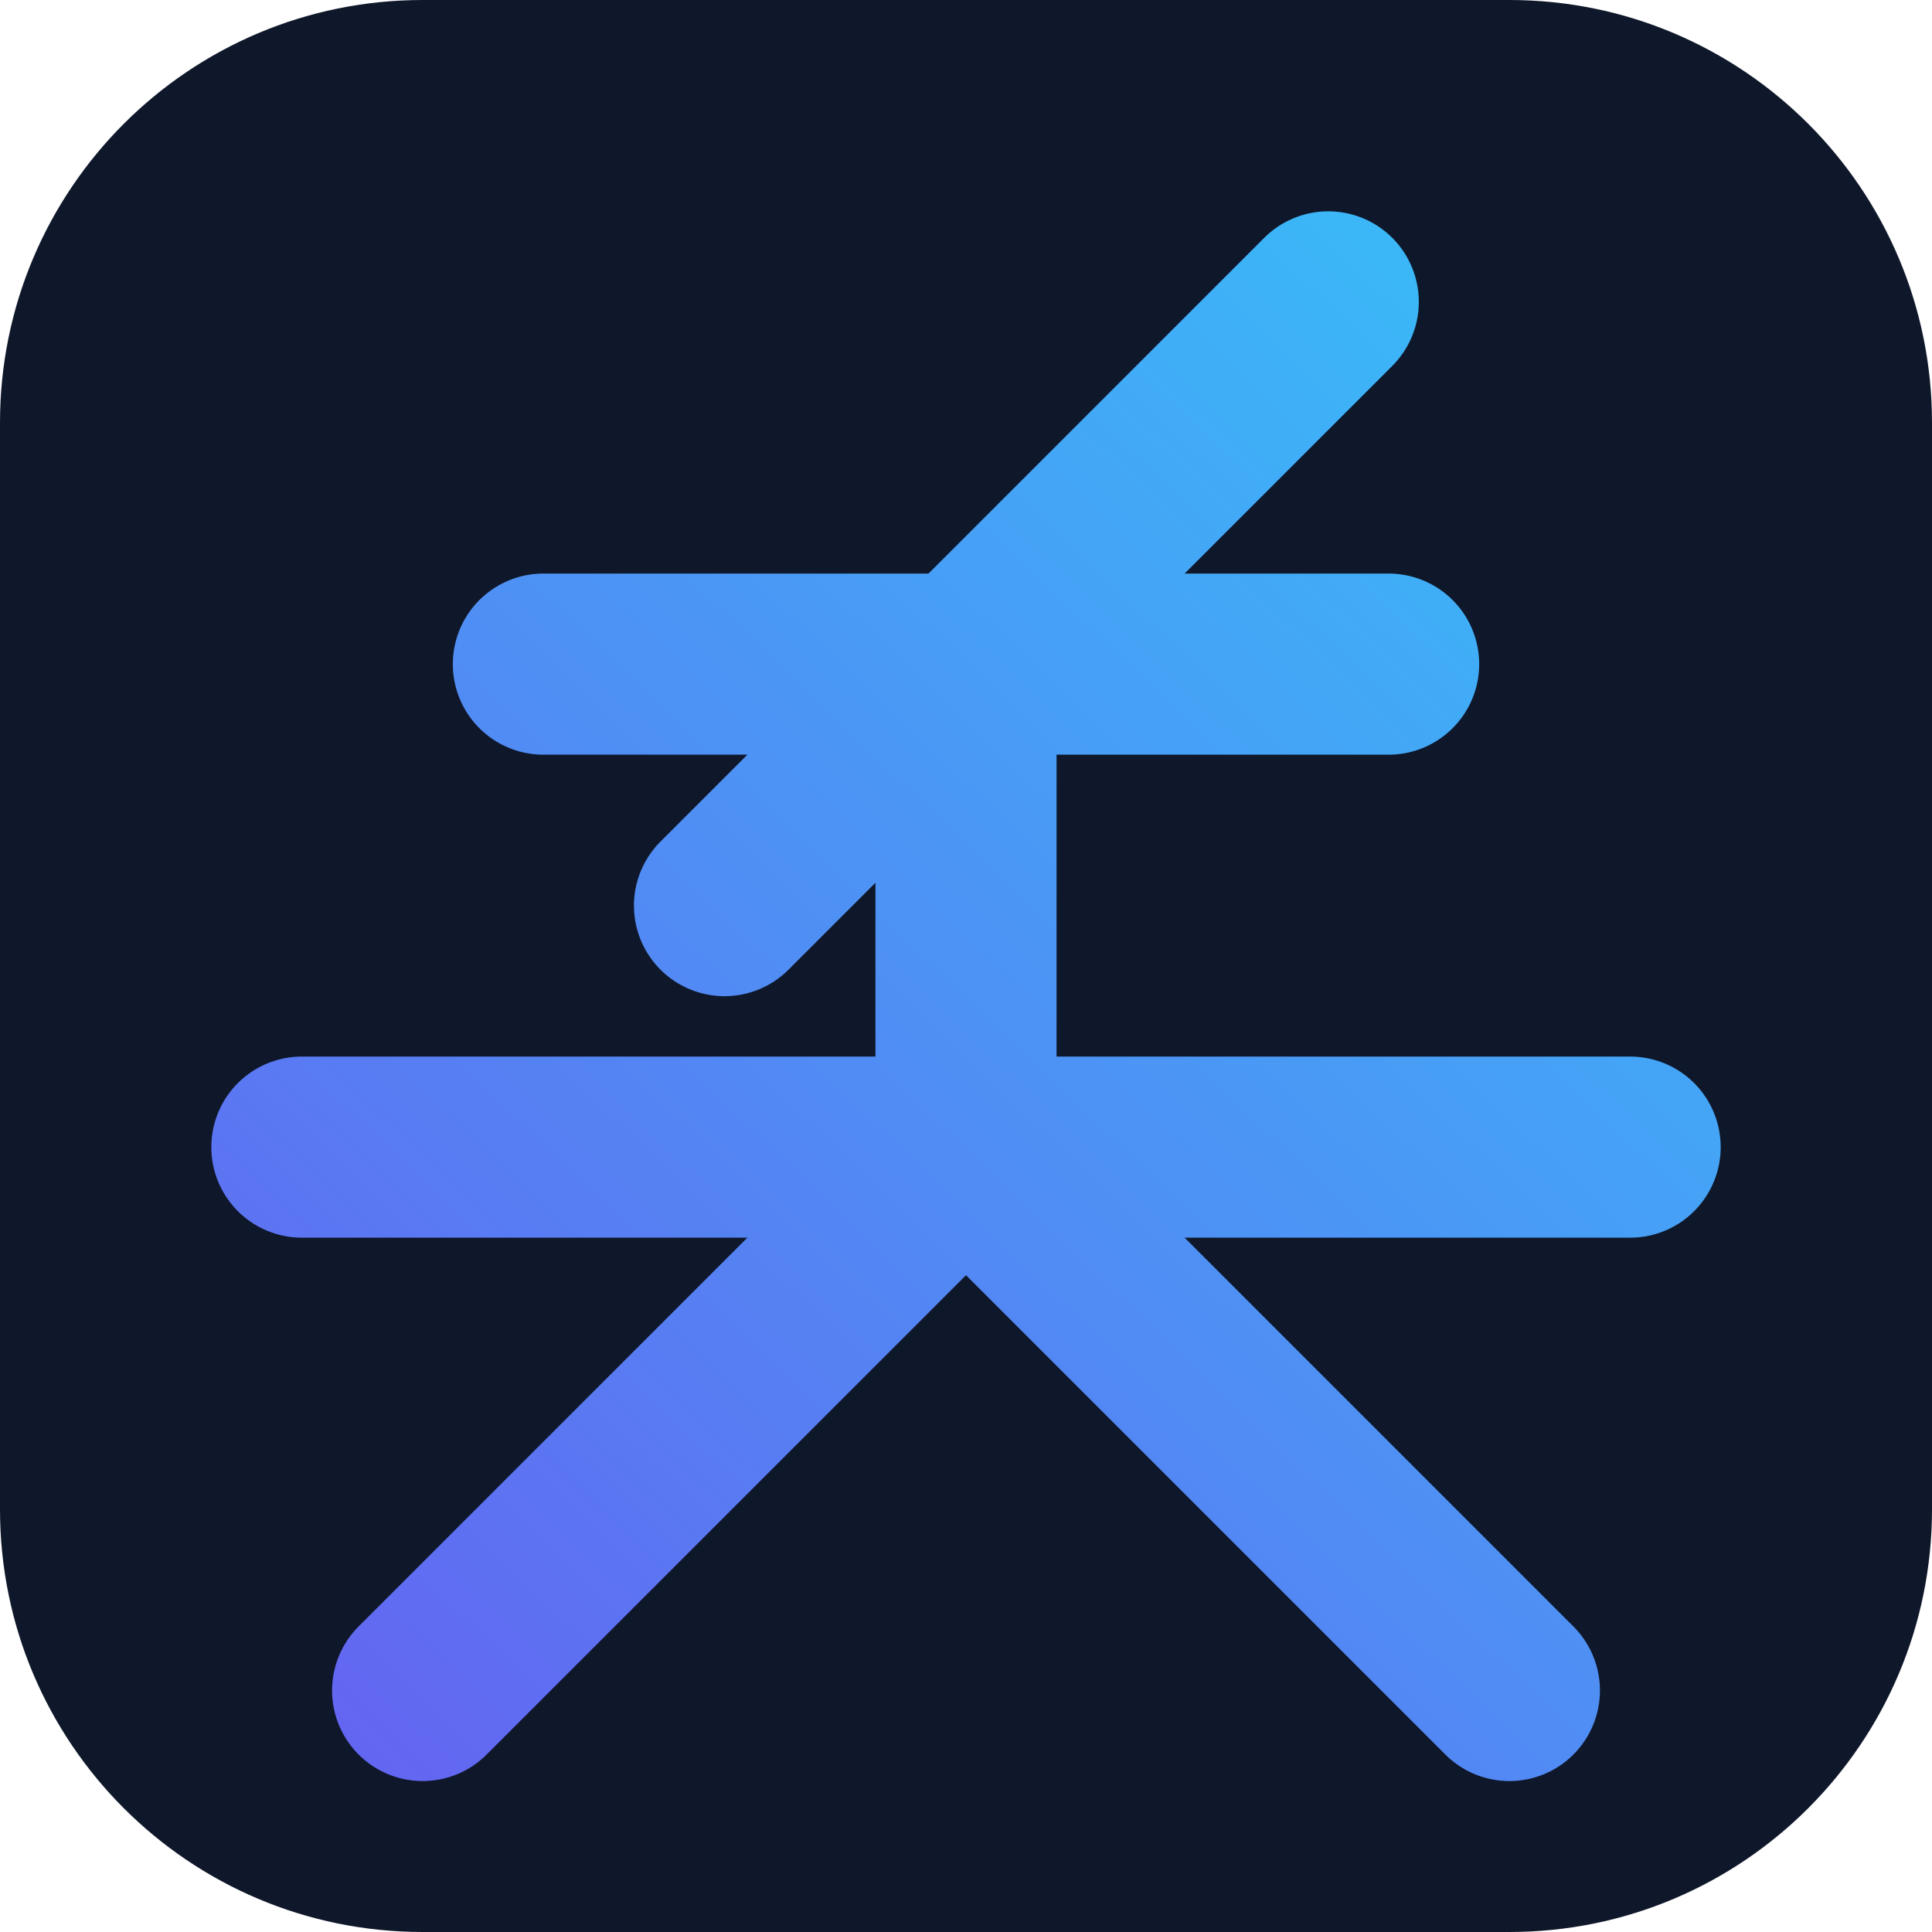
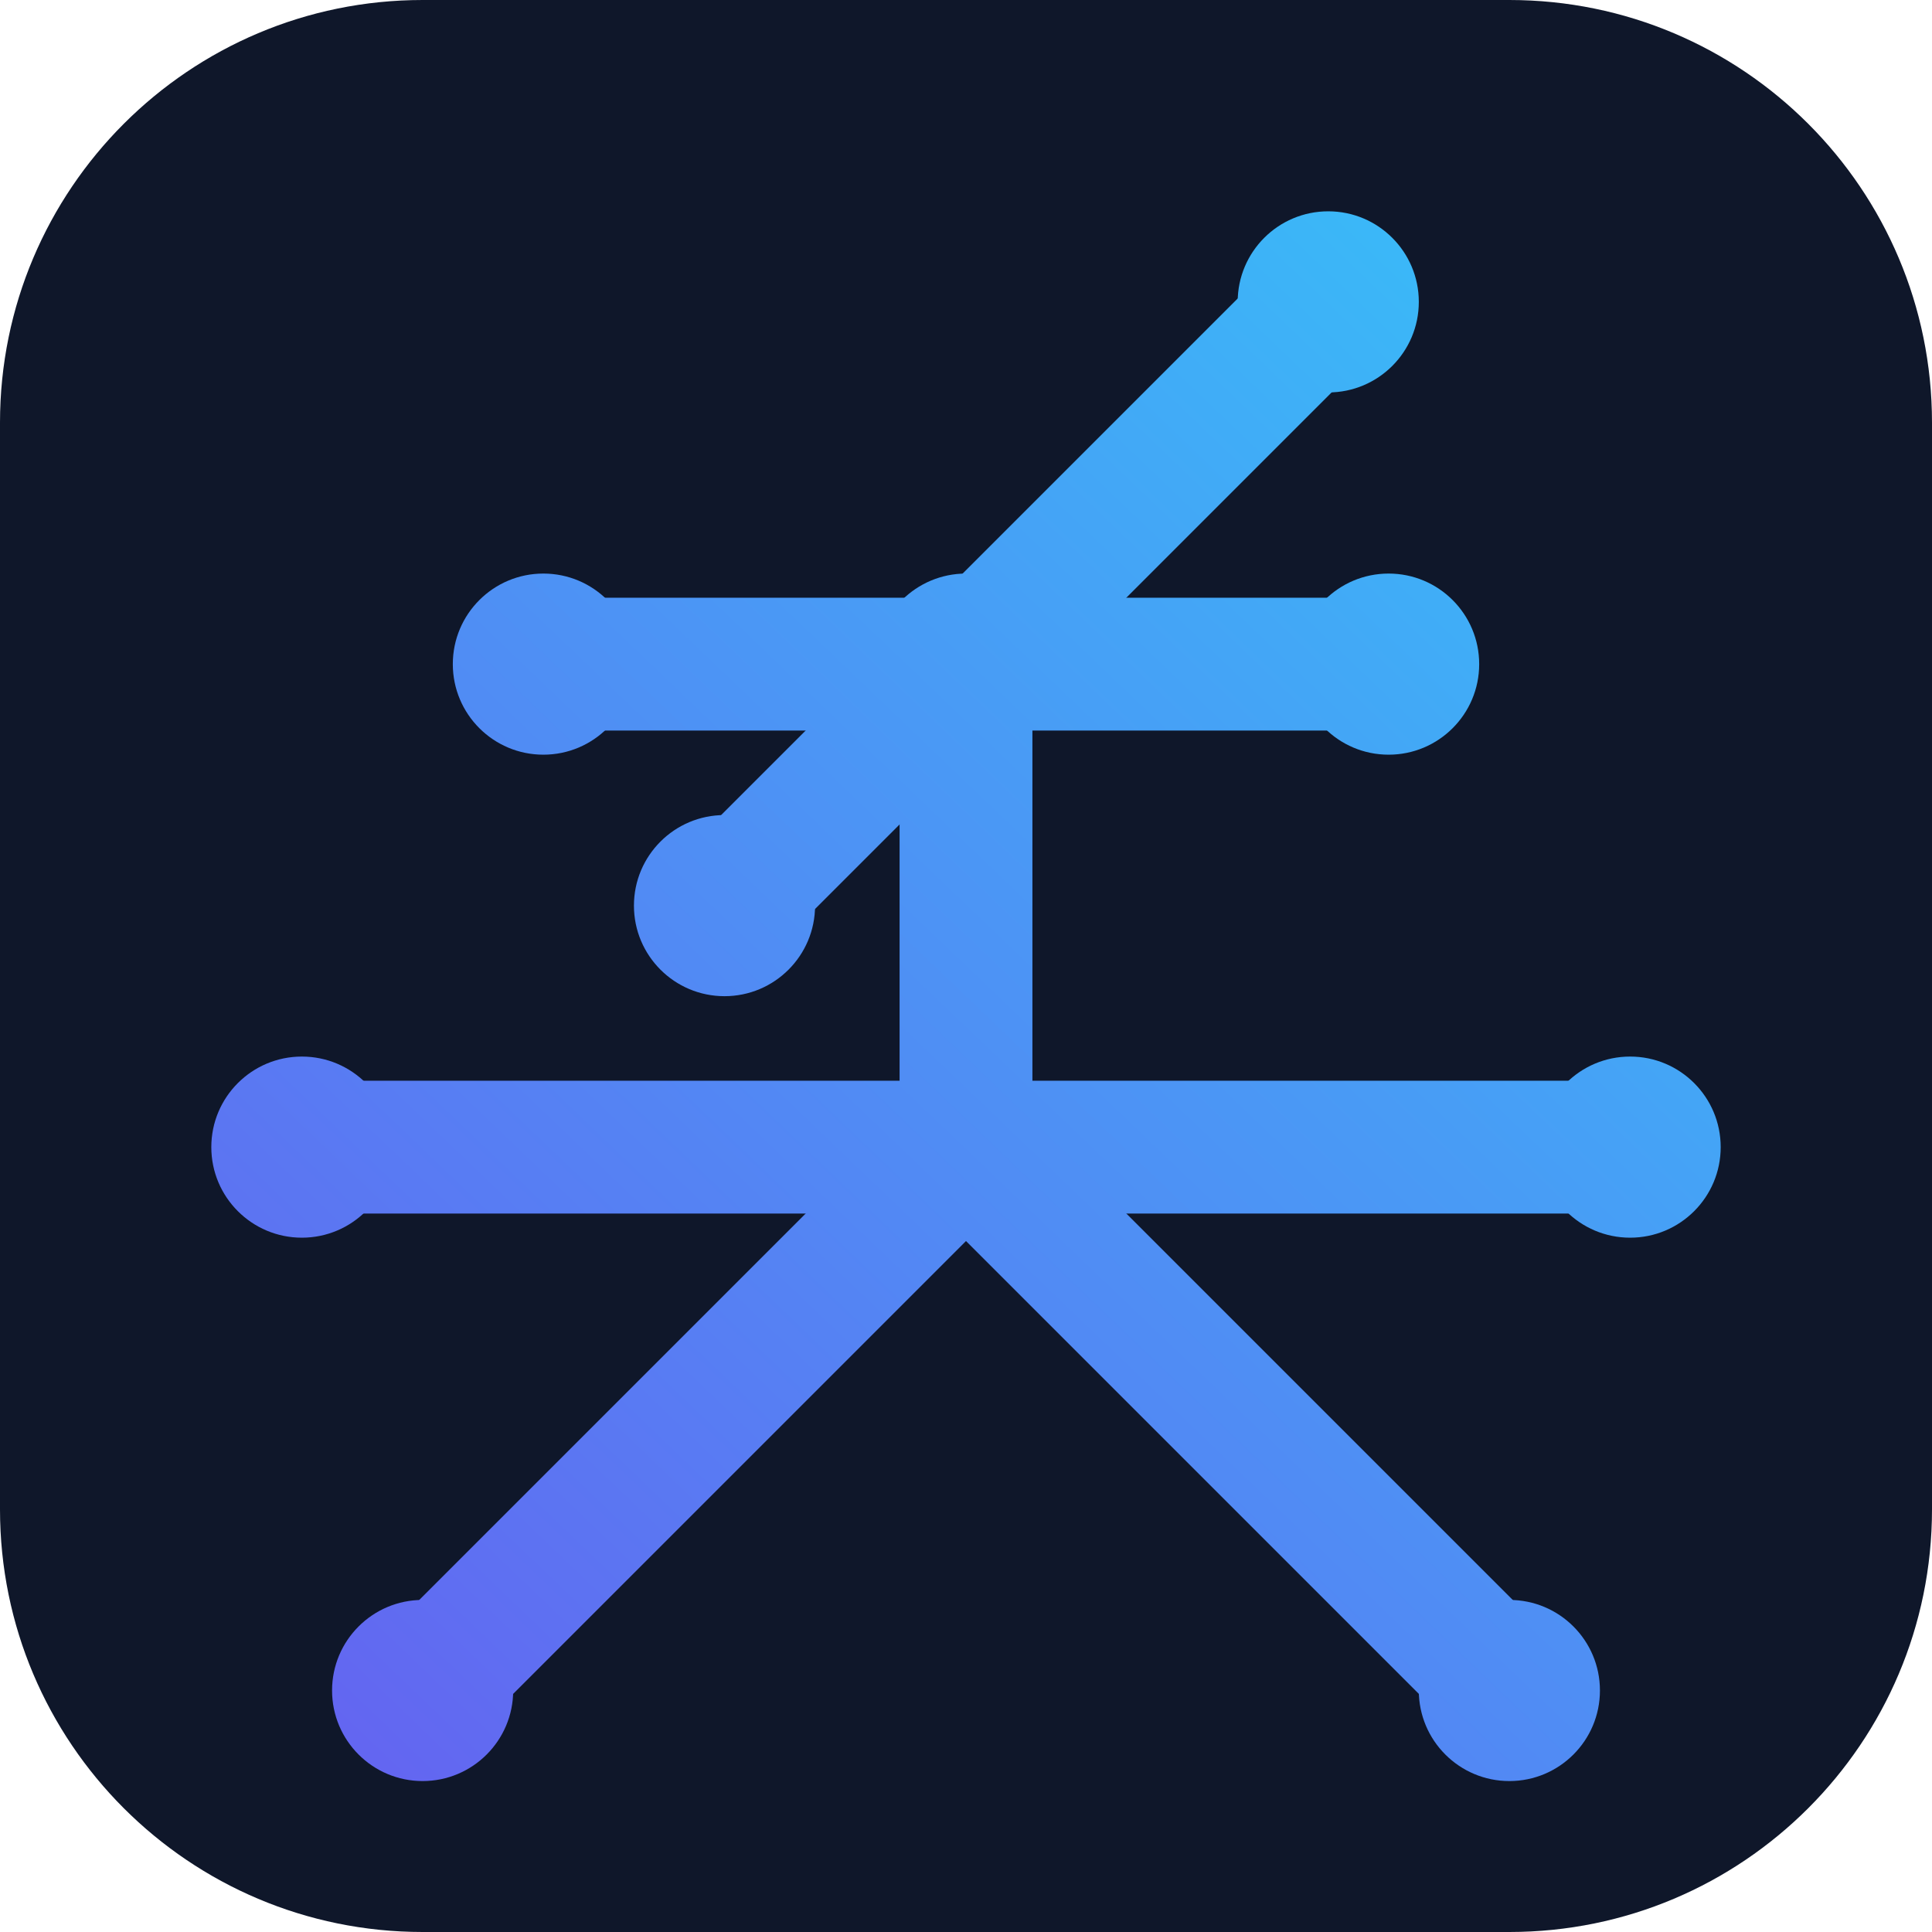
<svg xmlns="http://www.w3.org/2000/svg" viewBox="0 0 32 32">
  <rect width="32" height="32" rx="7" fill="#0f172a" />
-   <g fill="none" stroke="url(#logo-grad)" stroke-width="3" stroke-linecap="round" stroke-linejoin="round">
+   <g fill="none" stroke="url(#logo-grad)" stroke-width="2.2" stroke-linecap="round" stroke-linejoin="round">
    <path d="M 22 5 L 12 15" />
    <path d="M 9 11 L 23 11" />
    <path d="M 16 11 L 16 19 L 7 28" />
    <path d="M 5 19 L 27 19" />
    <path d="M 16 19 L 25 28" />
+     <circle cx="22" cy="5" r="1.5" fill="url(#logo-grad)" stroke="none" />
+     <circle cx="12" cy="15" r="1.5" fill="url(#logo-grad)" stroke="none" />
+     <circle cx="9" cy="11" r="1.5" fill="url(#logo-grad)" stroke="none" />
+     <circle cx="23" cy="11" r="1.5" fill="url(#logo-grad)" stroke="none" />
+     <circle cx="16" cy="11" r="1.5" fill="url(#logo-grad)" stroke="none" />
+     <circle cx="16" cy="19" r="1.5" fill="url(#logo-grad)" stroke="none" />
+     <circle cx="5" cy="19" r="1.5" fill="url(#logo-grad)" stroke="none" />
+     <circle cx="27" cy="19" r="1.5" fill="url(#logo-grad)" stroke="none" />
+     <circle cx="7" cy="28" r="1.5" fill="url(#logo-grad)" stroke="none" />
+     <circle cx="25" cy="28" r="1.5" fill="url(#logo-grad)" stroke="none" />
  </g>
  <defs>
    <linearGradient id="logo-grad" x1="5" y1="28" x2="27" y2="5" gradientUnits="userSpaceOnUse">
      <stop offset="0%" stop-color="#6366f1" />
      <stop offset="100%" stop-color="#38bdf8" />
    </linearGradient>
  </defs>
</svg>
